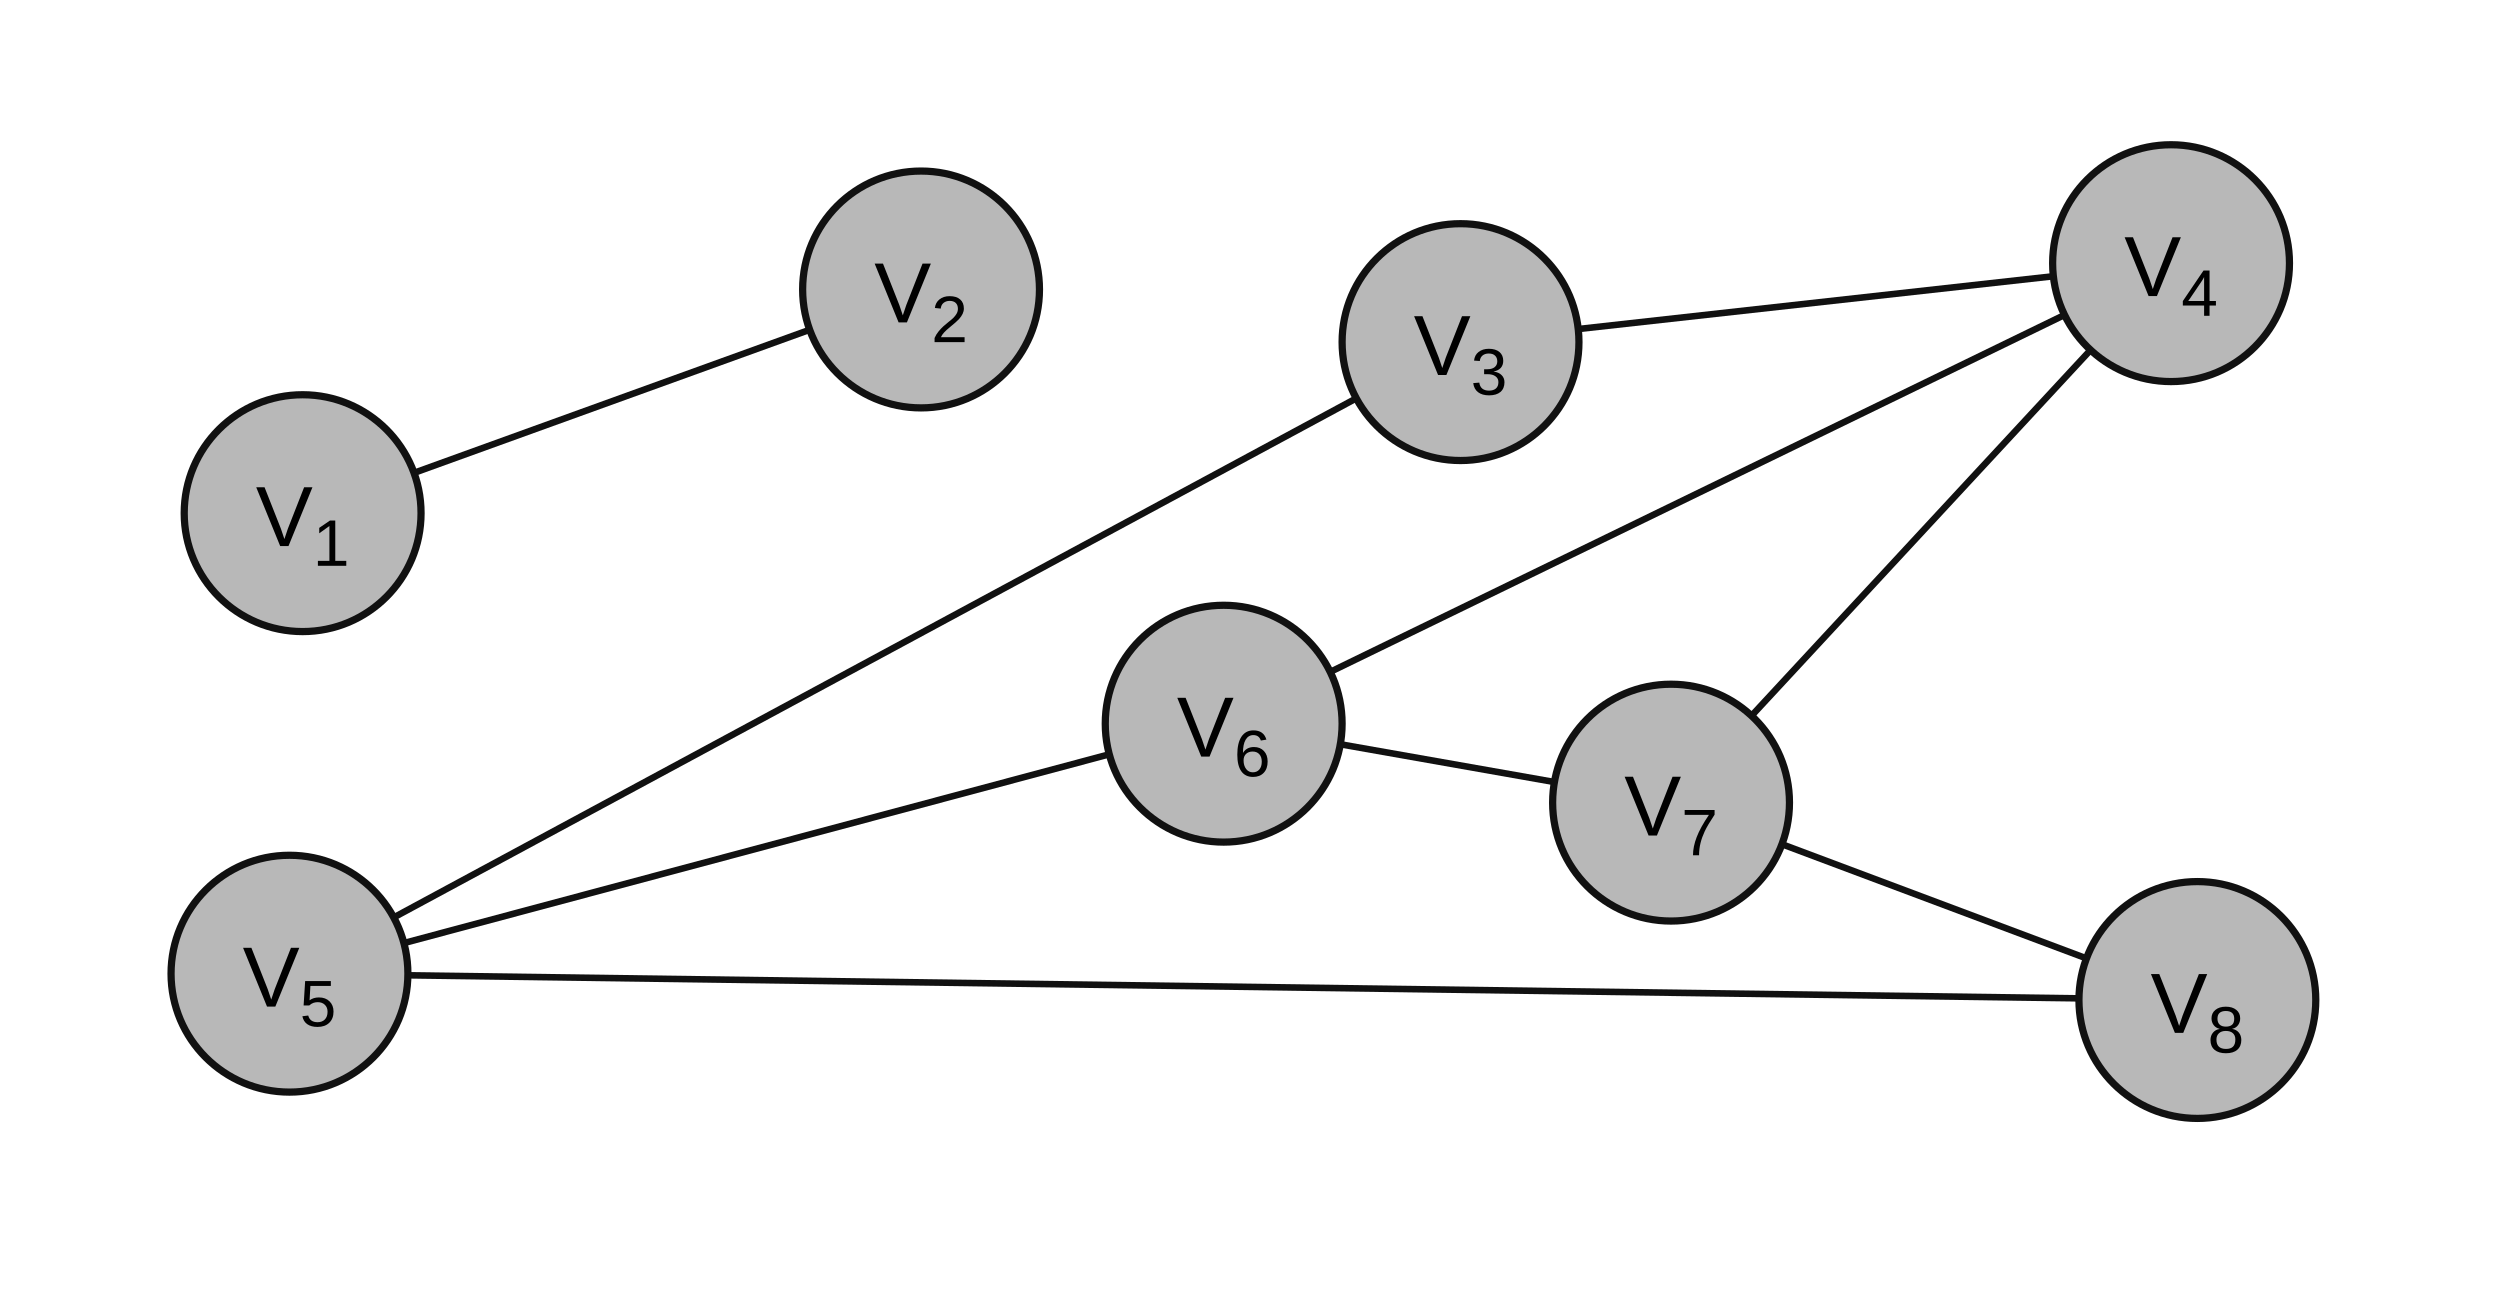
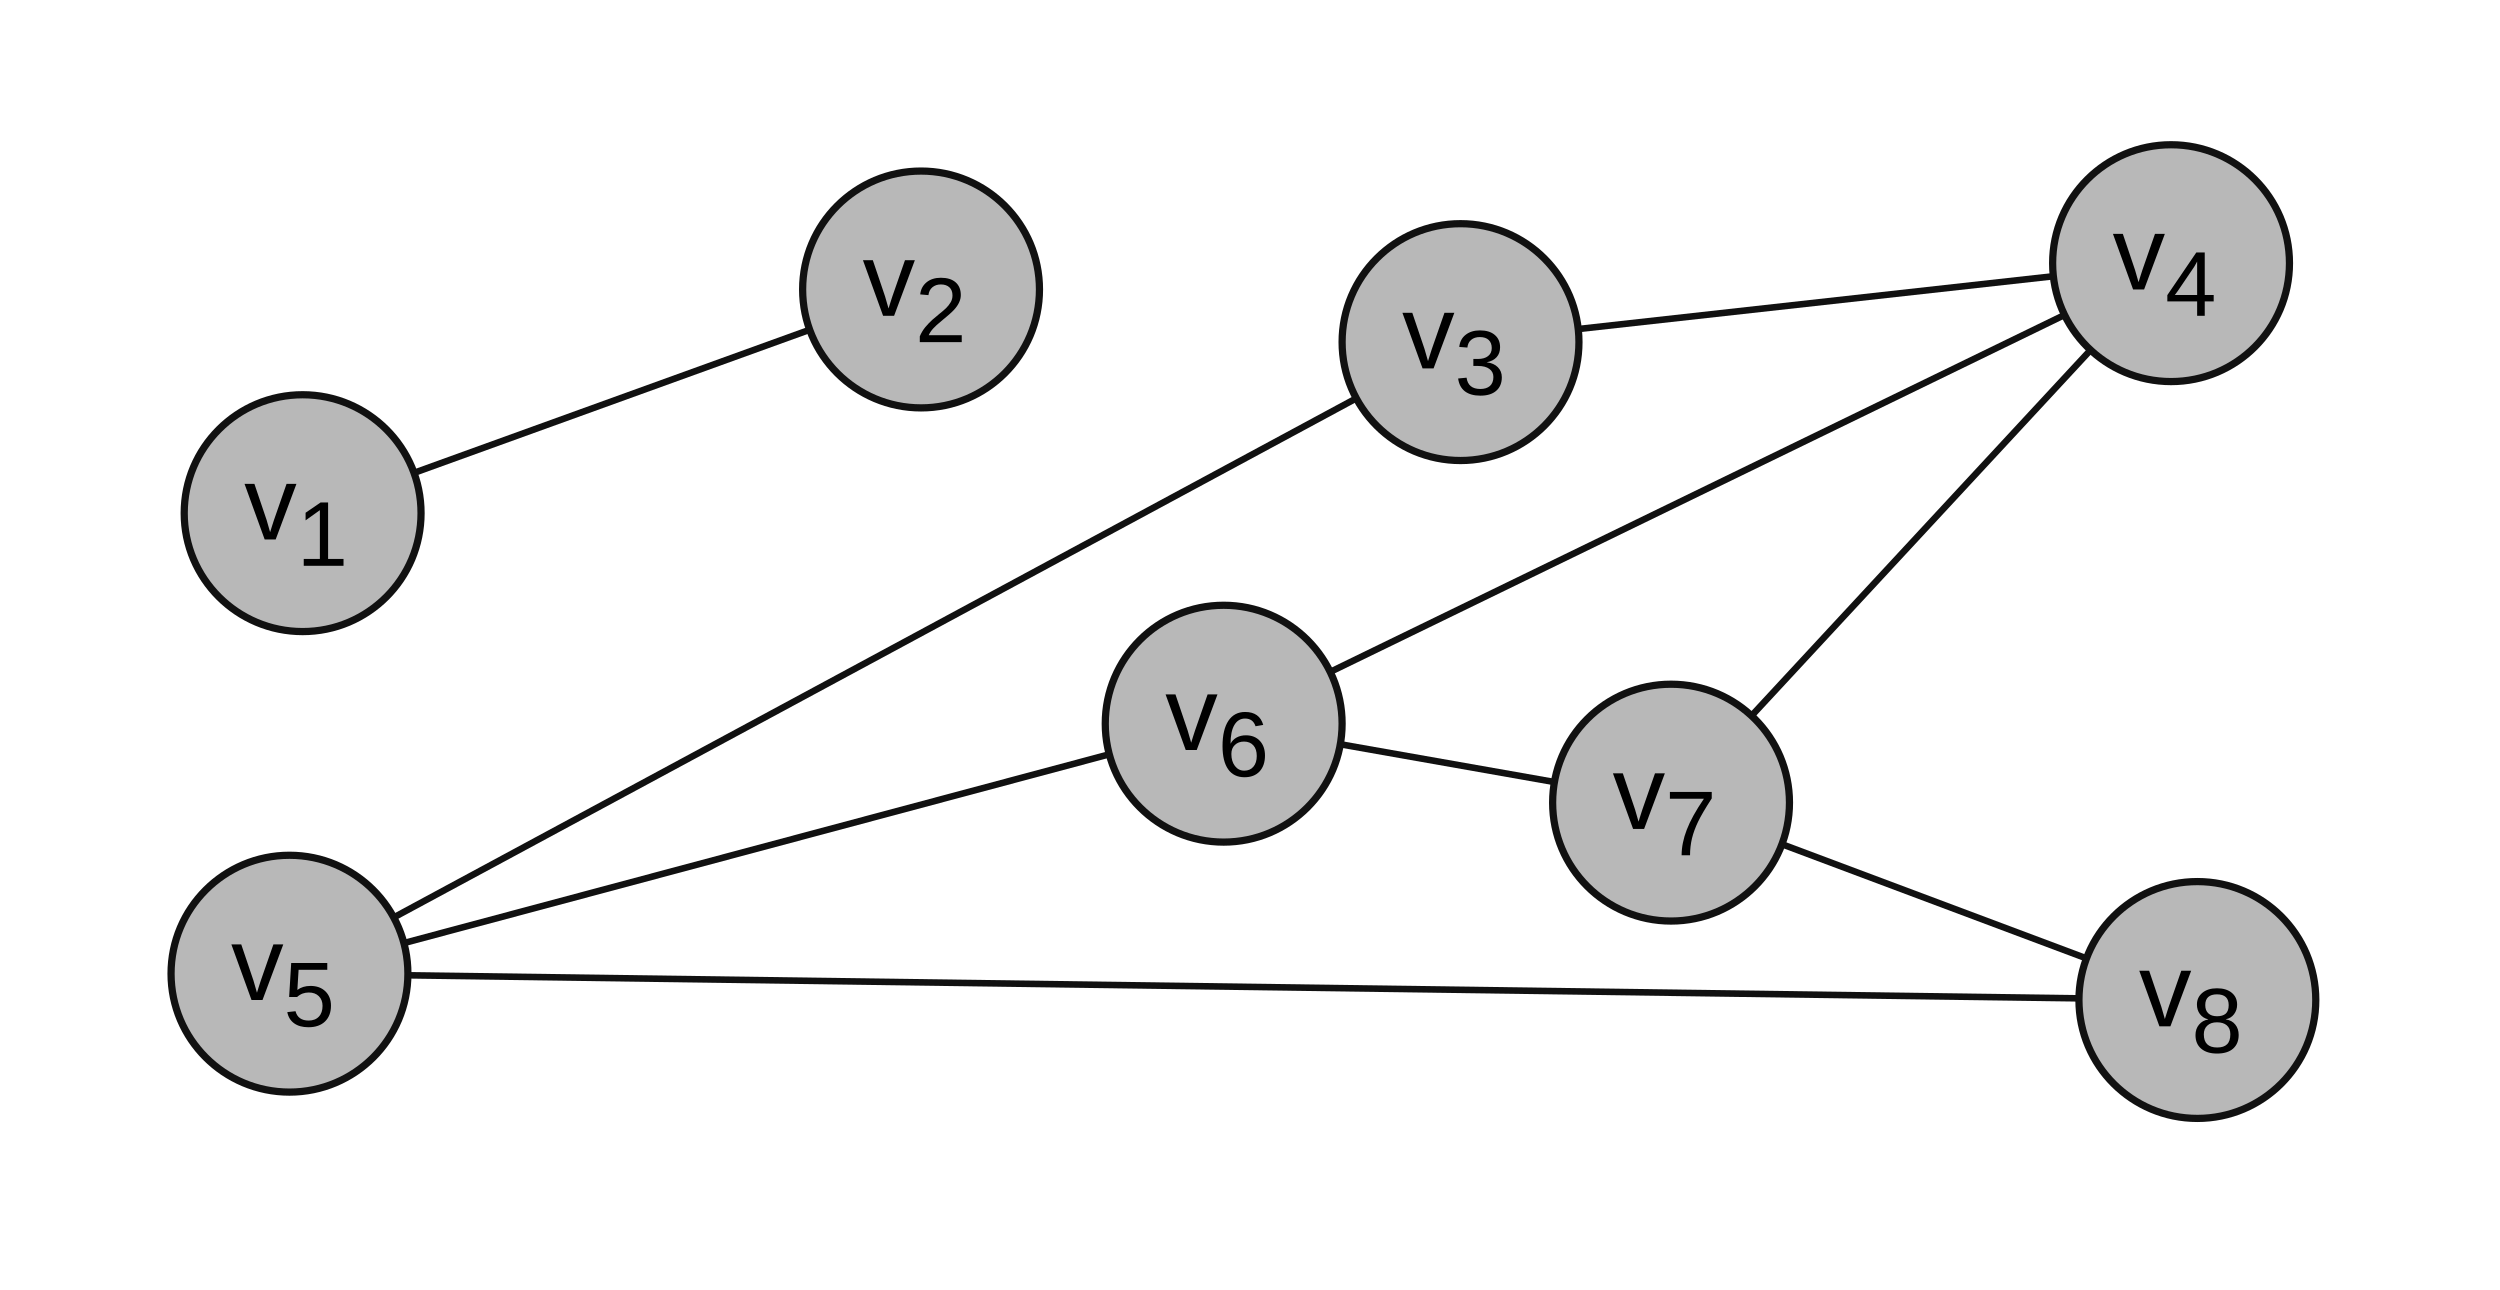
<svg xmlns="http://www.w3.org/2000/svg" viewBox="0 0 380 196" width="380" height="196" font-family="Arial, Helvetica, sans-serif">
  <line x1="46" y1="78" x2="140" y2="44" stroke="#111" stroke-width="1" />
  <line x1="222" y1="52" x2="330" y2="40" stroke="#111" stroke-width="1" />
  <line x1="222" y1="52" x2="44" y2="148" stroke="#111" stroke-width="1" />
  <line x1="330" y1="40" x2="186" y2="110" stroke="#111" stroke-width="1" />
  <line x1="330" y1="40" x2="254" y2="122" stroke="#111" stroke-width="1" />
  <line x1="44" y1="148" x2="186" y2="110" stroke="#111" stroke-width="1" />
  <line x1="44" y1="148" x2="334" y2="152" stroke="#111" stroke-width="1" />
  <line x1="186" y1="110" x2="254" y2="122" stroke="#111" stroke-width="1" />
  <line x1="254" y1="122" x2="334" y2="152" stroke="#111" stroke-width="1" />
  <circle cx="46" cy="78" r="18" fill="#b8b8b8" stroke="#111" stroke-width="1.1" />
-   <text x="46" y="83" text-anchor="middle" font-size="13">V<tspan font-size="10" dy="3">1</tspan>
+   <text x="45" y="82" text-anchor="middle" font-size="16">v<tspan font-size="14" dy="4">1</tspan>
  </text>
  <circle cx="140" cy="44" r="18" fill="#b8b8b8" stroke="#111" stroke-width="1.1" />
-   <text x="140" y="49" text-anchor="middle" font-size="13">V<tspan font-size="10" dy="3">2</tspan>
+   <text x="139" y="48" text-anchor="middle" font-size="16">v<tspan font-size="14" dy="4">2</tspan>
  </text>
  <circle cx="222" cy="52" r="18" fill="#b8b8b8" stroke="#111" stroke-width="1.1" />
-   <text x="222" y="57" text-anchor="middle" font-size="13">V<tspan font-size="10" dy="3">3</tspan>
+   <text x="221" y="56" text-anchor="middle" font-size="16">v<tspan font-size="14" dy="4">3</tspan>
  </text>
  <circle cx="330" cy="40" r="18" fill="#b8b8b8" stroke="#111" stroke-width="1.1" />
-   <text x="330" y="45" text-anchor="middle" font-size="13">V<tspan font-size="10" dy="3">4</tspan>
+   <text x="329" y="44" text-anchor="middle" font-size="16">v<tspan font-size="14" dy="4">4</tspan>
  </text>
  <circle cx="44" cy="148" r="18" fill="#b8b8b8" stroke="#111" stroke-width="1.1" />
-   <text x="44" y="153" text-anchor="middle" font-size="13">V<tspan font-size="10" dy="3">5</tspan>
+   <text x="43" y="152" text-anchor="middle" font-size="16">v<tspan font-size="14" dy="4">5</tspan>
  </text>
  <circle cx="186" cy="110" r="18" fill="#b8b8b8" stroke="#111" stroke-width="1.1" />
-   <text x="186" y="115" text-anchor="middle" font-size="13">V<tspan font-size="10" dy="3">6</tspan>
+   <text x="185" y="114" text-anchor="middle" font-size="16">v<tspan font-size="14" dy="4">6</tspan>
  </text>
  <circle cx="254" cy="122" r="18" fill="#b8b8b8" stroke="#111" stroke-width="1.1" />
-   <text x="254" y="127" text-anchor="middle" font-size="13">V<tspan font-size="10" dy="3">7</tspan>
+   <text x="253" y="126" text-anchor="middle" font-size="16">v<tspan font-size="14" dy="4">7</tspan>
  </text>
  <circle cx="334" cy="152" r="18" fill="#b8b8b8" stroke="#111" stroke-width="1.1" />
-   <text x="334" y="157" text-anchor="middle" font-size="13">V<tspan font-size="10" dy="3">8</tspan>
+   <text x="333" y="156" text-anchor="middle" font-size="16">v<tspan font-size="14" dy="4">8</tspan>
  </text>
</svg>
